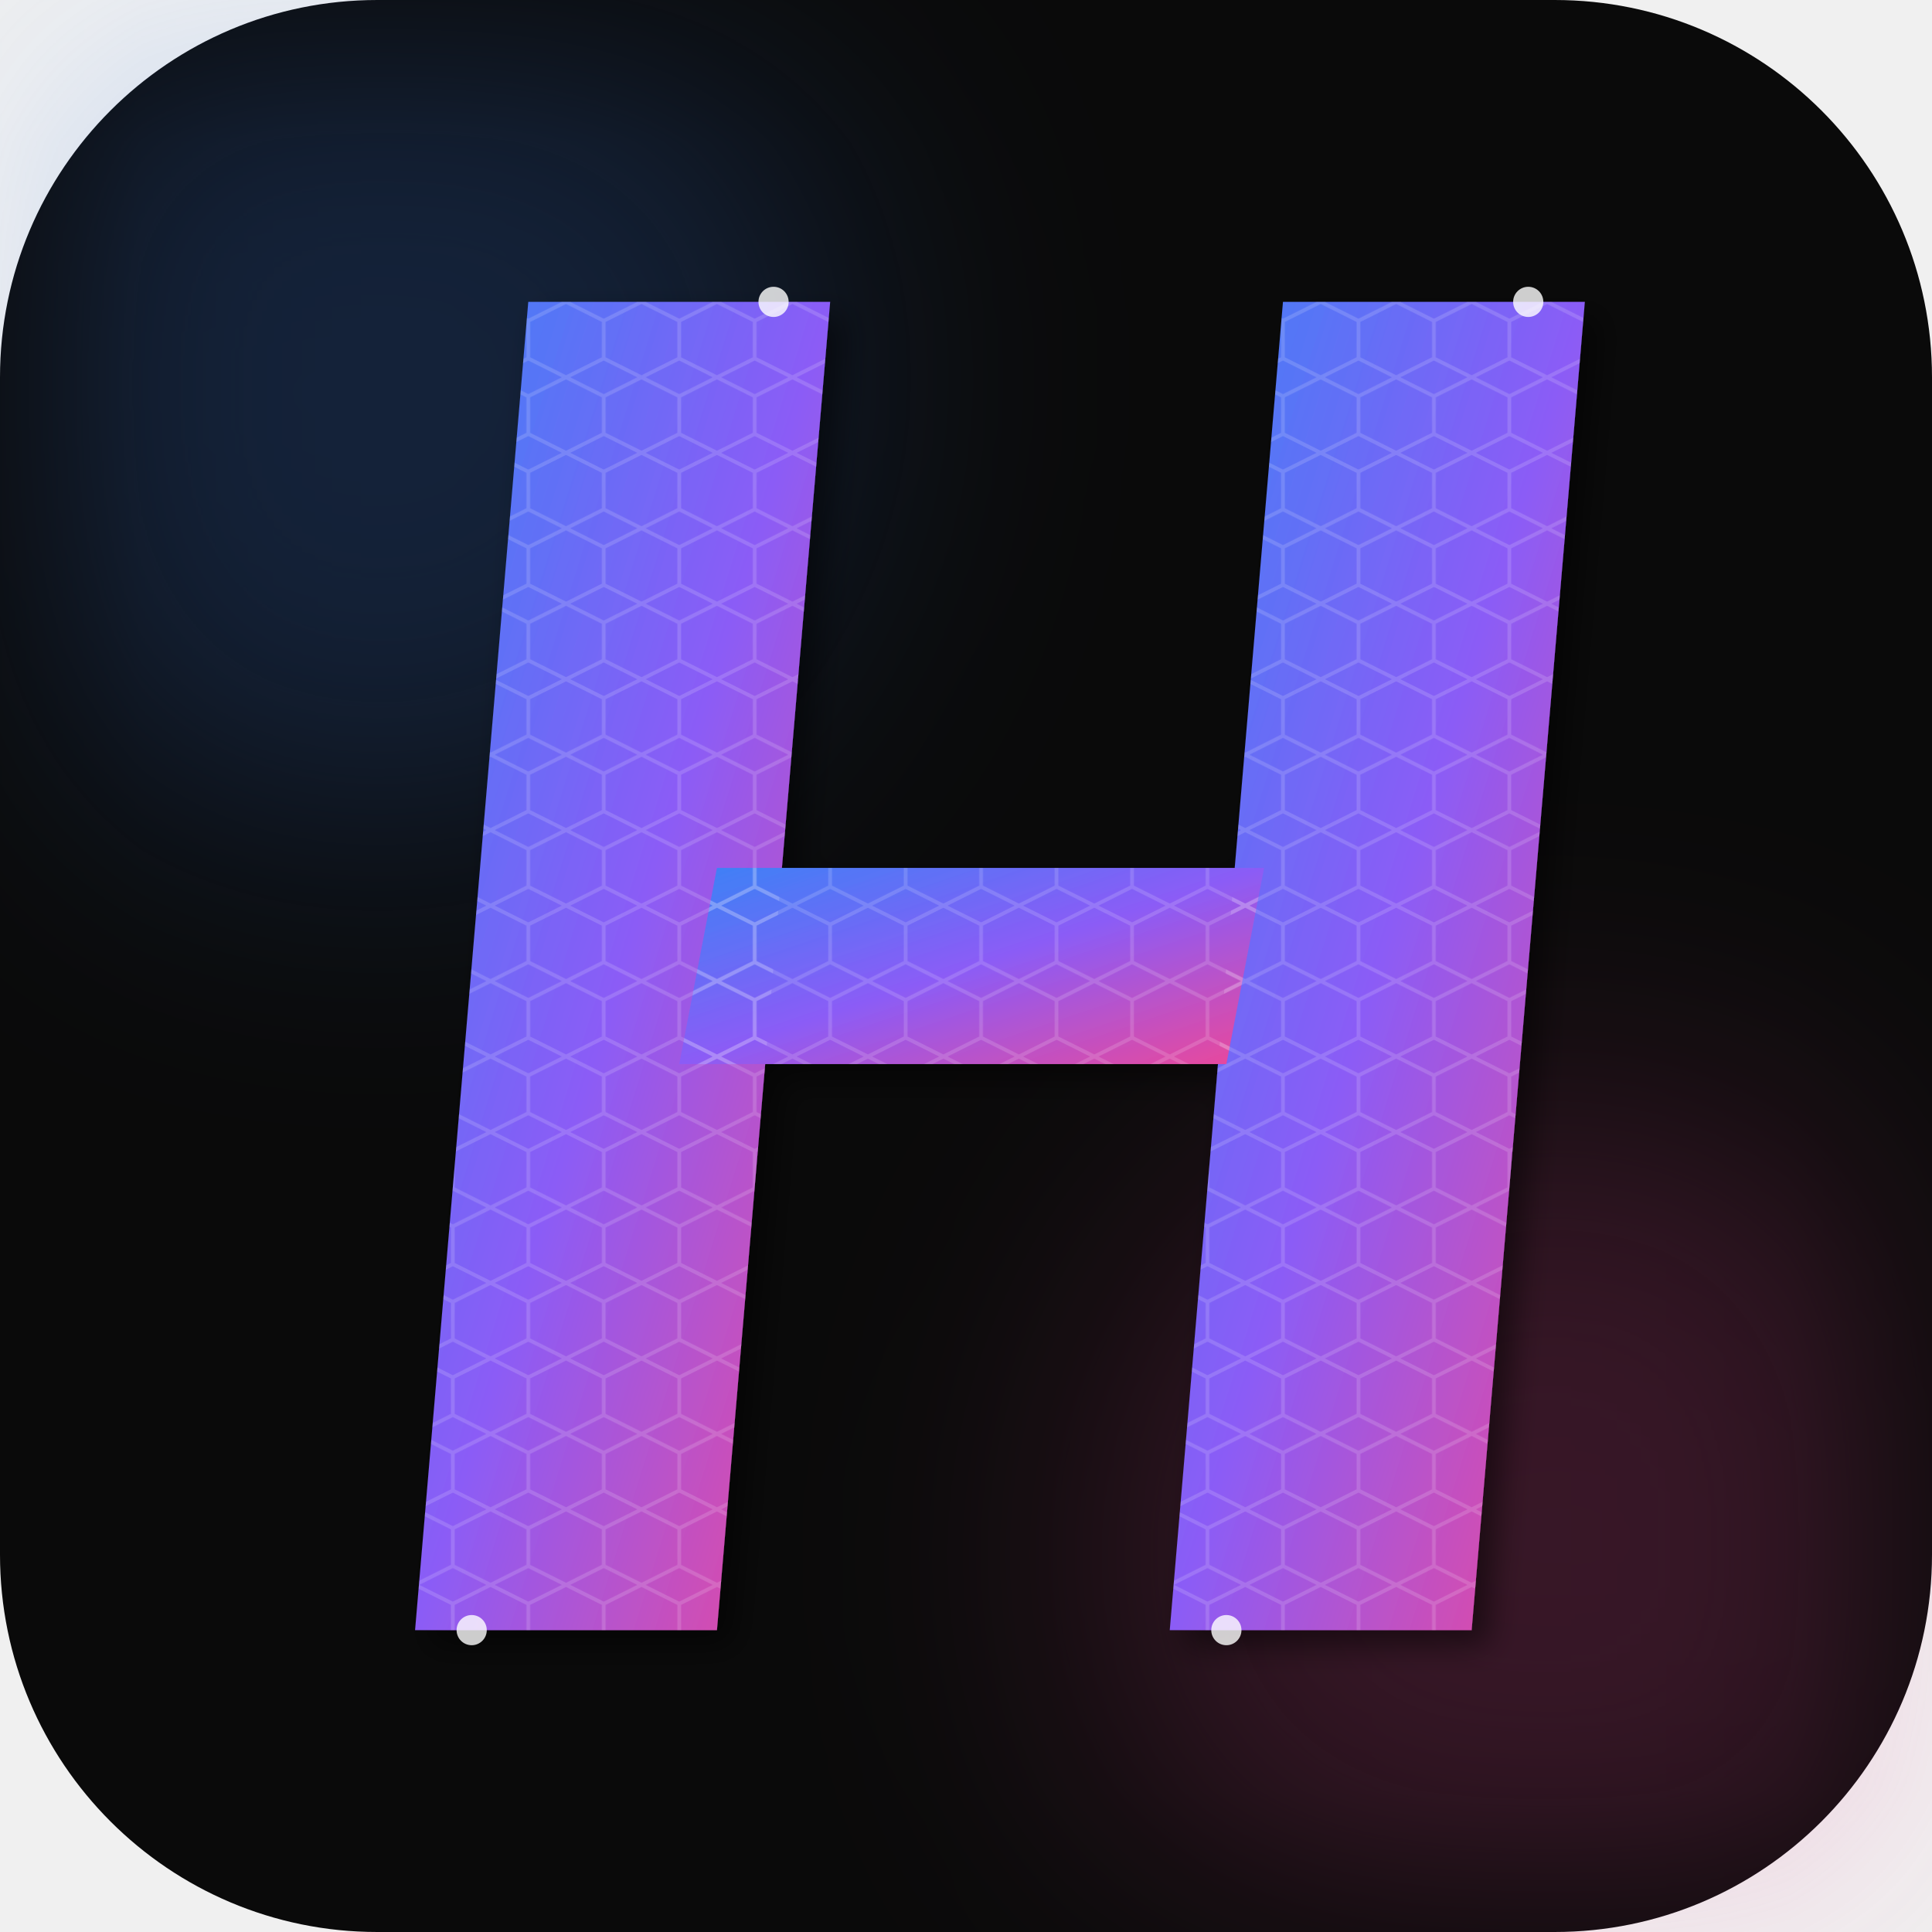
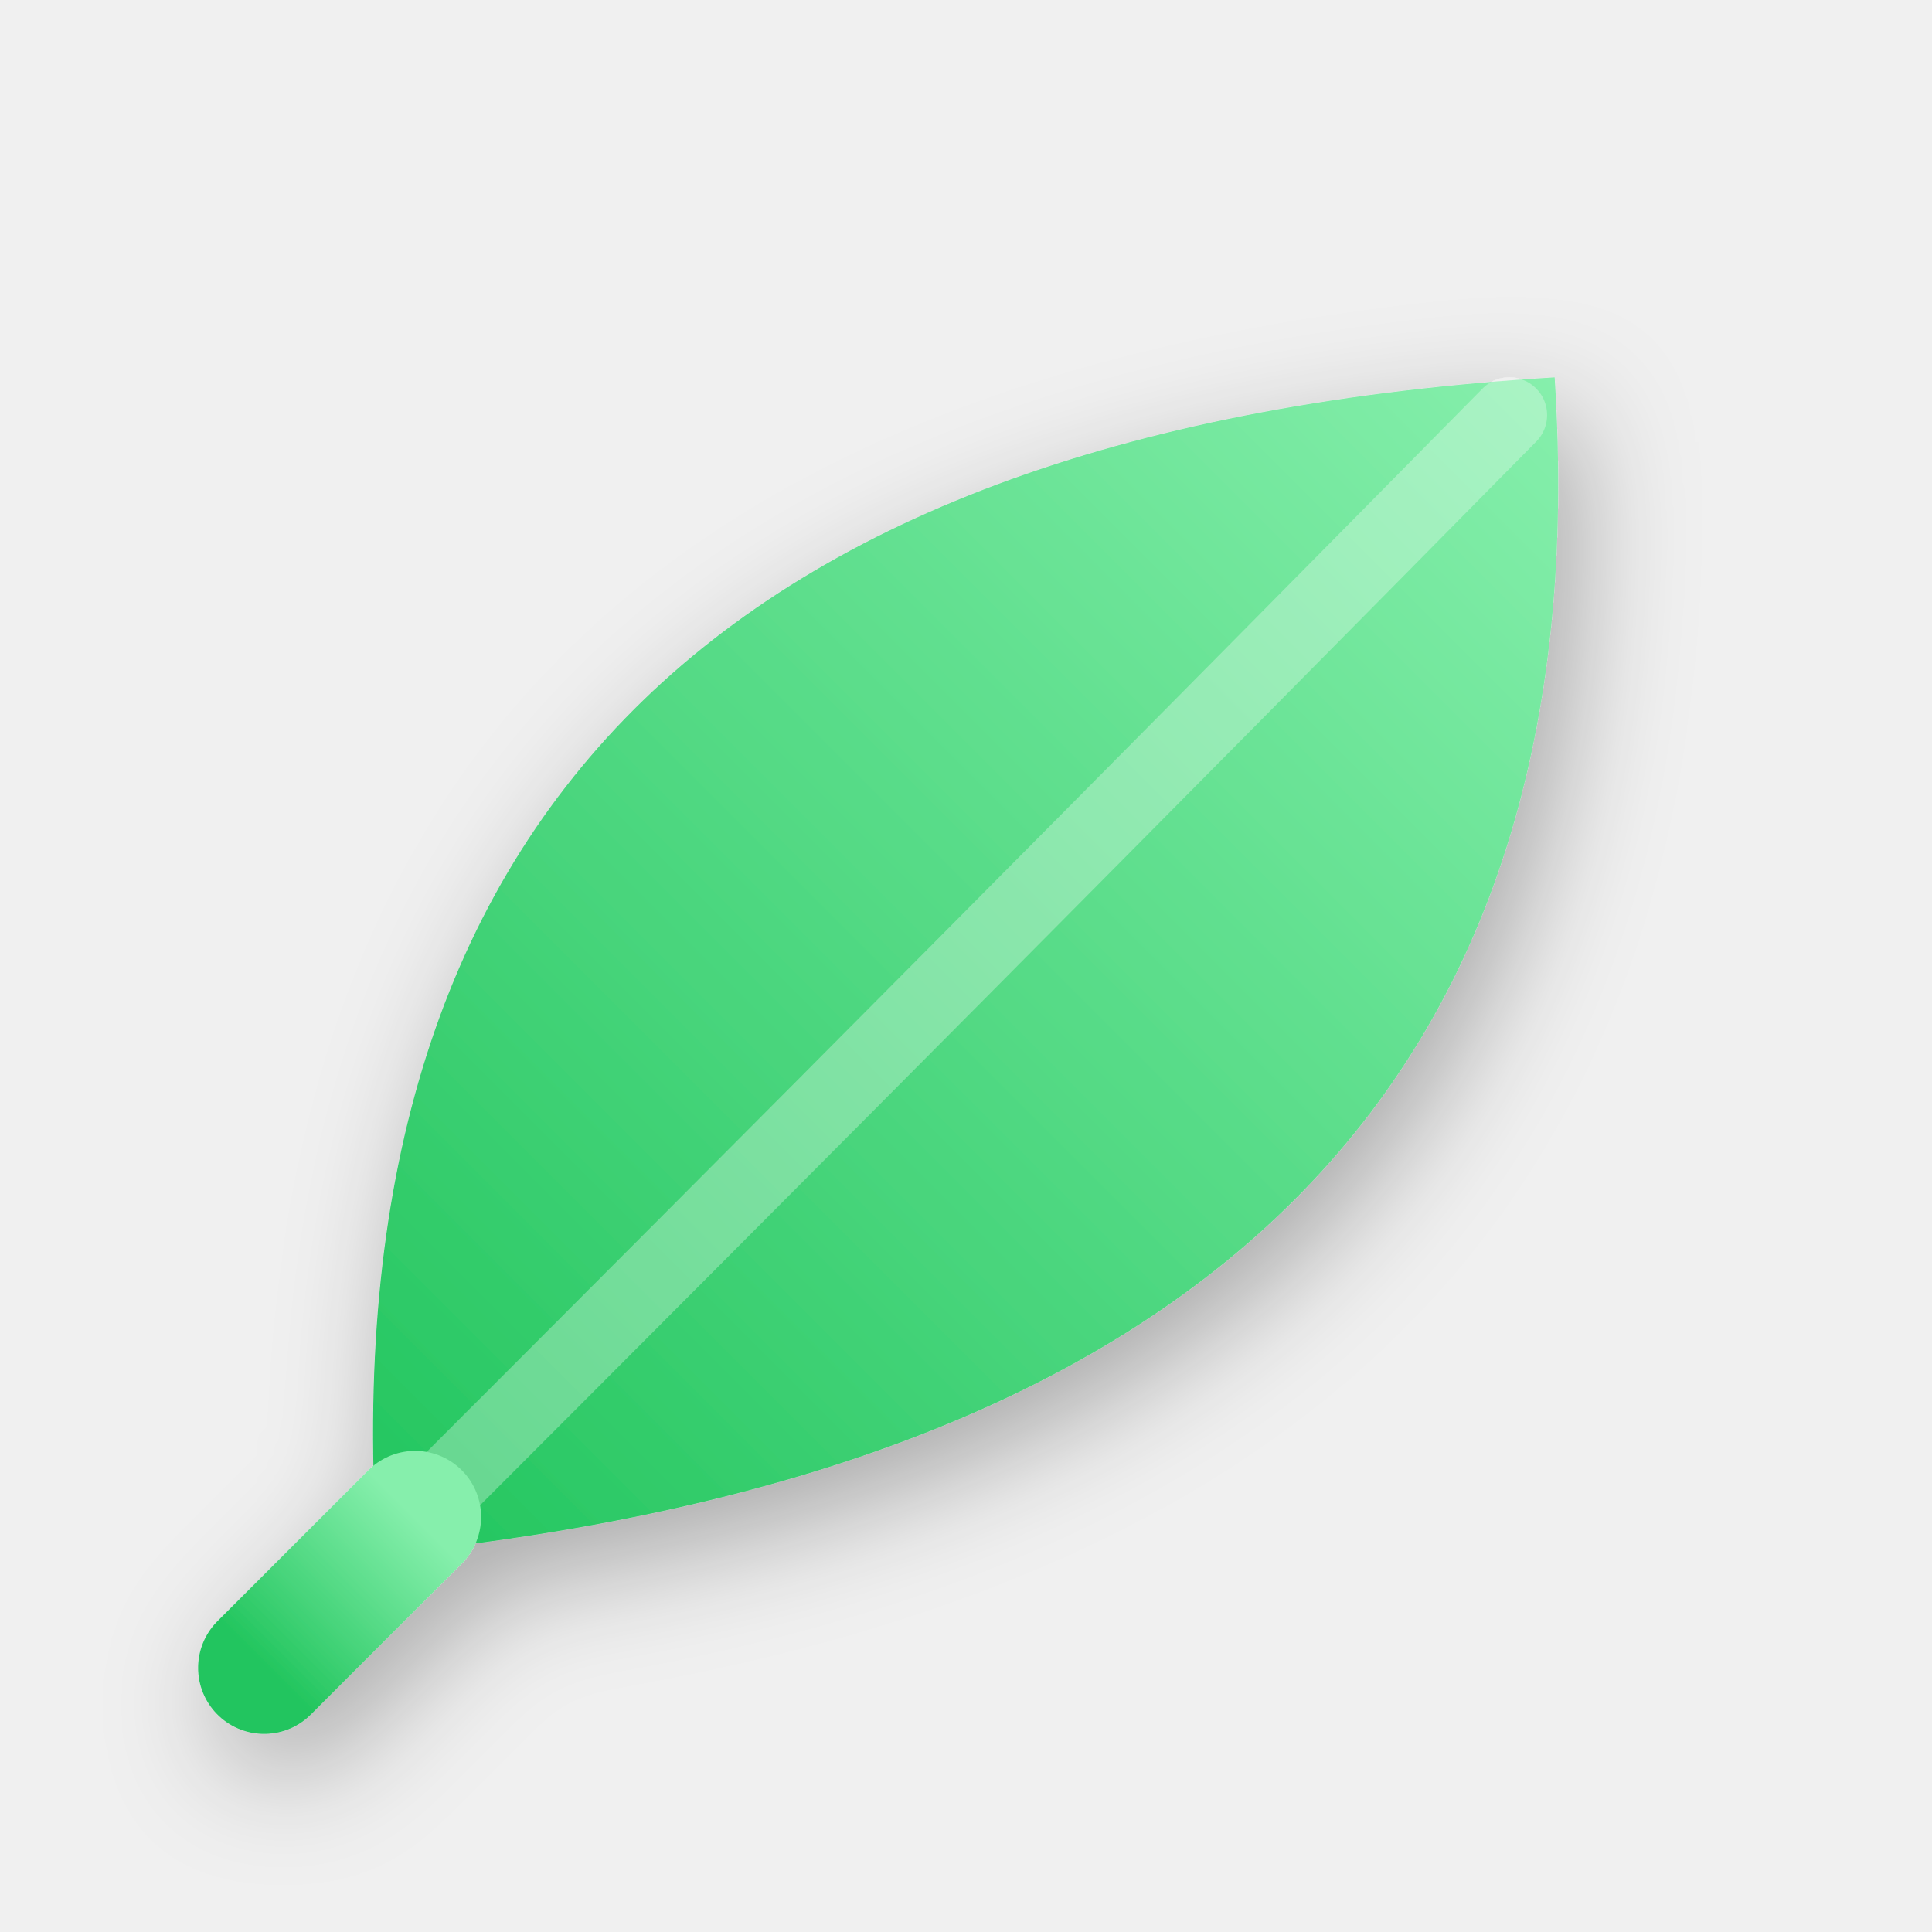
- <svg xmlns="http://www.w3.org/2000/svg" width="512" height="512" viewBox="0 0 512 512">
+ <svg xmlns="http://www.w3.org/2000/svg" viewBox="0 0 512 512" width="512" height="512">
  <defs>
-     <linearGradient id="hyperGradient" x1="0%" y1="0%" x2="100%" y2="100%">
-       <stop offset="0%" stop-color="#3b82f6" />
-       <stop offset="50%" stop-color="#8b5cf6" />
-       <stop offset="100%" stop-color="#ec4899" />
+     <linearGradient id="leafGradient" x1="0%" y1="100%" x2="100%" y2="0%">
+       <stop offset="0%" style="stop-color:#22c55e;stop-opacity:1" />
+       <stop offset="100%" style="stop-color:#86efac;stop-opacity:1" />
    </linearGradient>
-     <pattern id="hexMesh" x="0" y="0" width="20" height="20" patternUnits="userSpaceOnUse">
-       <path d="M10,0 L20,5 L20,15 L10,20 L0,15 L0,5 Z" fill="none" stroke="#ffffff" stroke-width="1" opacity="0.15" />
-     </pattern>
-     <filter id="auraBlur" x="-50%" y="-50%" width="200%" height="200%">
-       <feGaussianBlur stdDeviation="40" result="blur" />
-     </filter>
-     <filter id="dropShadow" x="-20%" y="-20%" width="140%" height="140%">
-       <feDropShadow dx="4" dy="4" stdDeviation="4" flood-color="#000" flood-opacity="0.5" />
+     <filter id="softShadow" x="-20%" y="-20%" width="140%" height="140%">
+       <feGaussianBlur in="SourceAlpha" stdDeviation="15" />
+       <feOffset dx="5" dy="10" result="offsetblur" />
+       <feComponentTransfer>
+         <feFuncA type="linear" slope="0.3" />
+       </feComponentTransfer>
+       <feMerge>
+         <feMergeNode />
+         <feMergeNode in="SourceGraphic" />
+       </feMerge>
    </filter>
  </defs>
-   <rect x="0" y="0" width="512" height="512" rx="100" fill="#0a0a0a" />
-   <circle cx="100" cy="100" r="120" fill="#3b82f6" opacity="0.2" filter="url(#auraBlur)" />
-   <circle cx="412" cy="412" r="120" fill="#ec4899" opacity="0.2" filter="url(#auraBlur)" />
-   <g filter="url(#dropShadow)">
-     <path d="M 140 80 L 220 80 L 190 432 L 110 432 Z" fill="url(#hyperGradient)" />
-     <path d="M 340 80 L 420 80 L 390 432 L 310 432 Z" fill="url(#hyperGradient)" />
-     <path d="M 190 230 L 335 230 L 325 282 L 180 282 Z" fill="url(#hyperGradient)" />
+   <g filter="url(#softShadow)">
+     <path d="M100,412 Q80,120 412,100 Q430,380 100,412 Z" fill="url(#leafGradient)" />
+     <path d="M110,402 Q256,256 400,110" stroke="white" stroke-width="20" stroke-linecap="round" fill="none" opacity="0.3" />
+     <path d="M110,402 Q90,422 70,442" stroke="url(#leafGradient)" stroke-width="35" stroke-linecap="round" />
  </g>
-   <g pointer-events="none">
-     <path d="M 140 80 L 220 80 L 190 432 L 110 432 Z" fill="url(#hexMesh)" />
-     <path d="M 340 80 L 420 80 L 390 432 L 310 432 Z" fill="url(#hexMesh)" />
-     <path d="M 190 230 L 335 230 L 325 282 L 180 282 Z" fill="url(#hexMesh)" />
-   </g>
-   <circle cx="205" cy="80" r="4" fill="#ffffff" opacity="0.8" />
-   <circle cx="125" cy="432" r="4" fill="#ffffff" opacity="0.8" />
-   <circle cx="405" cy="80" r="4" fill="#ffffff" opacity="0.8" />
-   <circle cx="325" cy="432" r="4" fill="#ffffff" opacity="0.8" />
</svg>
